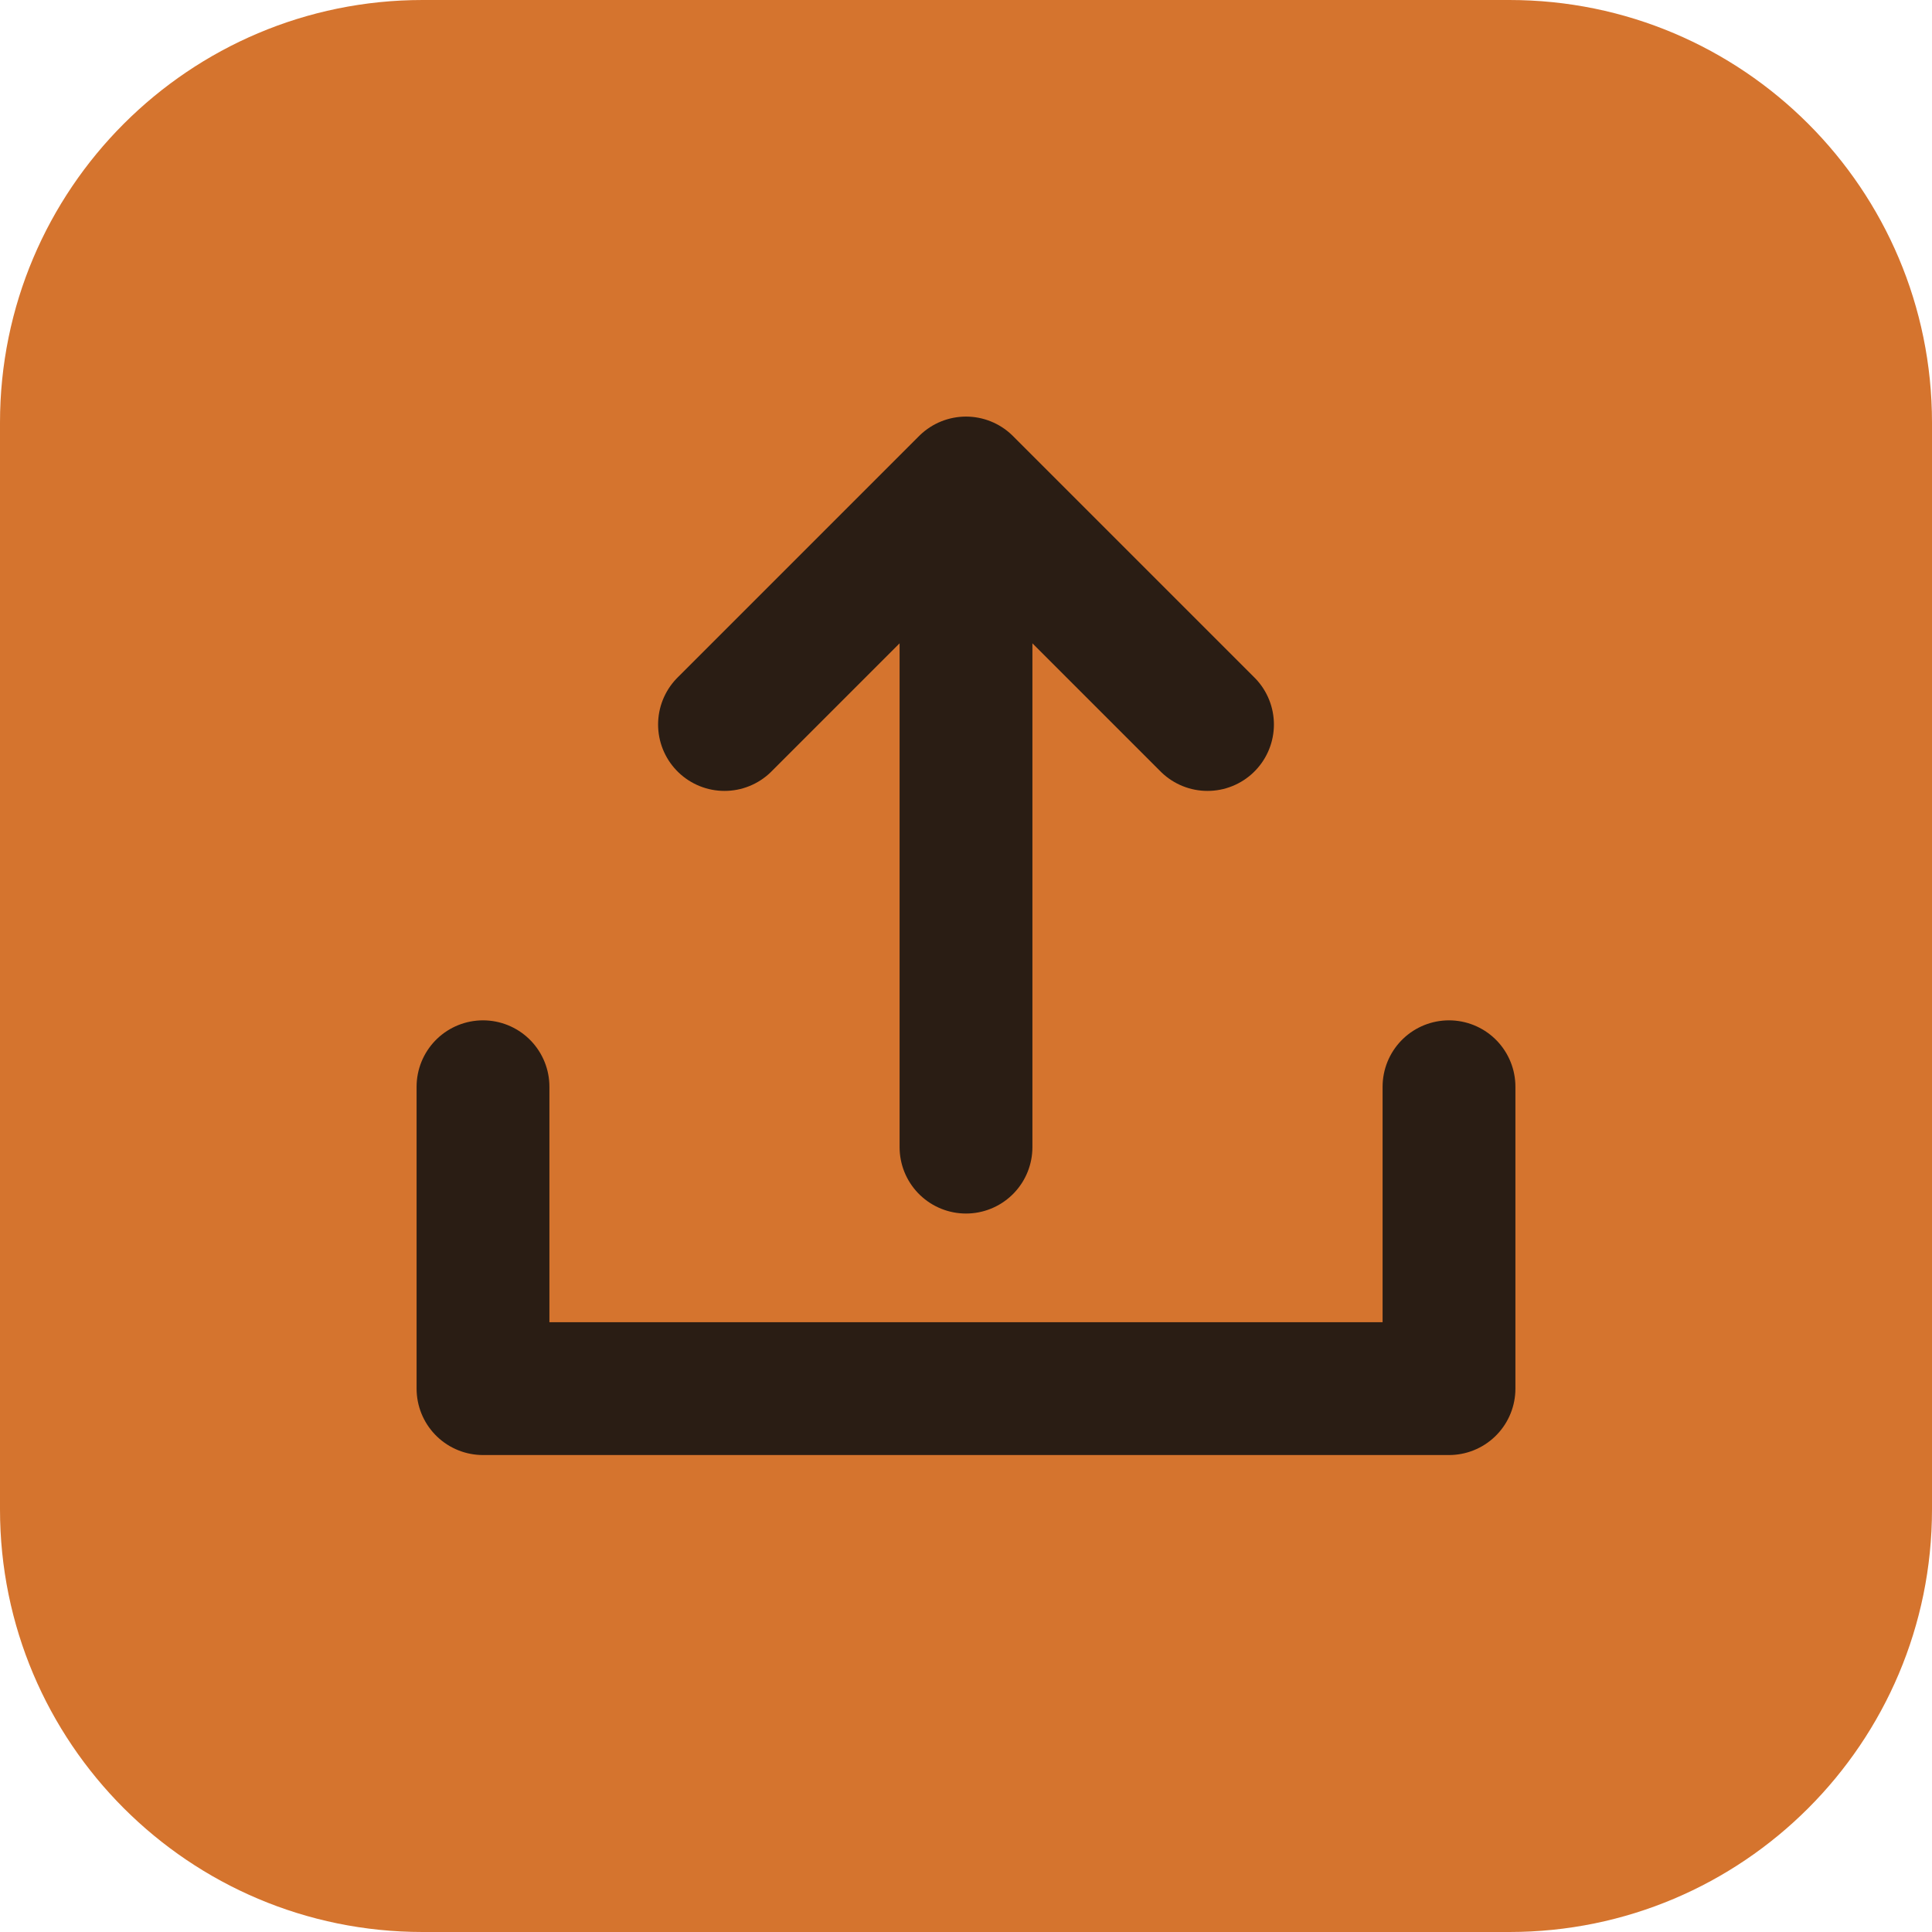
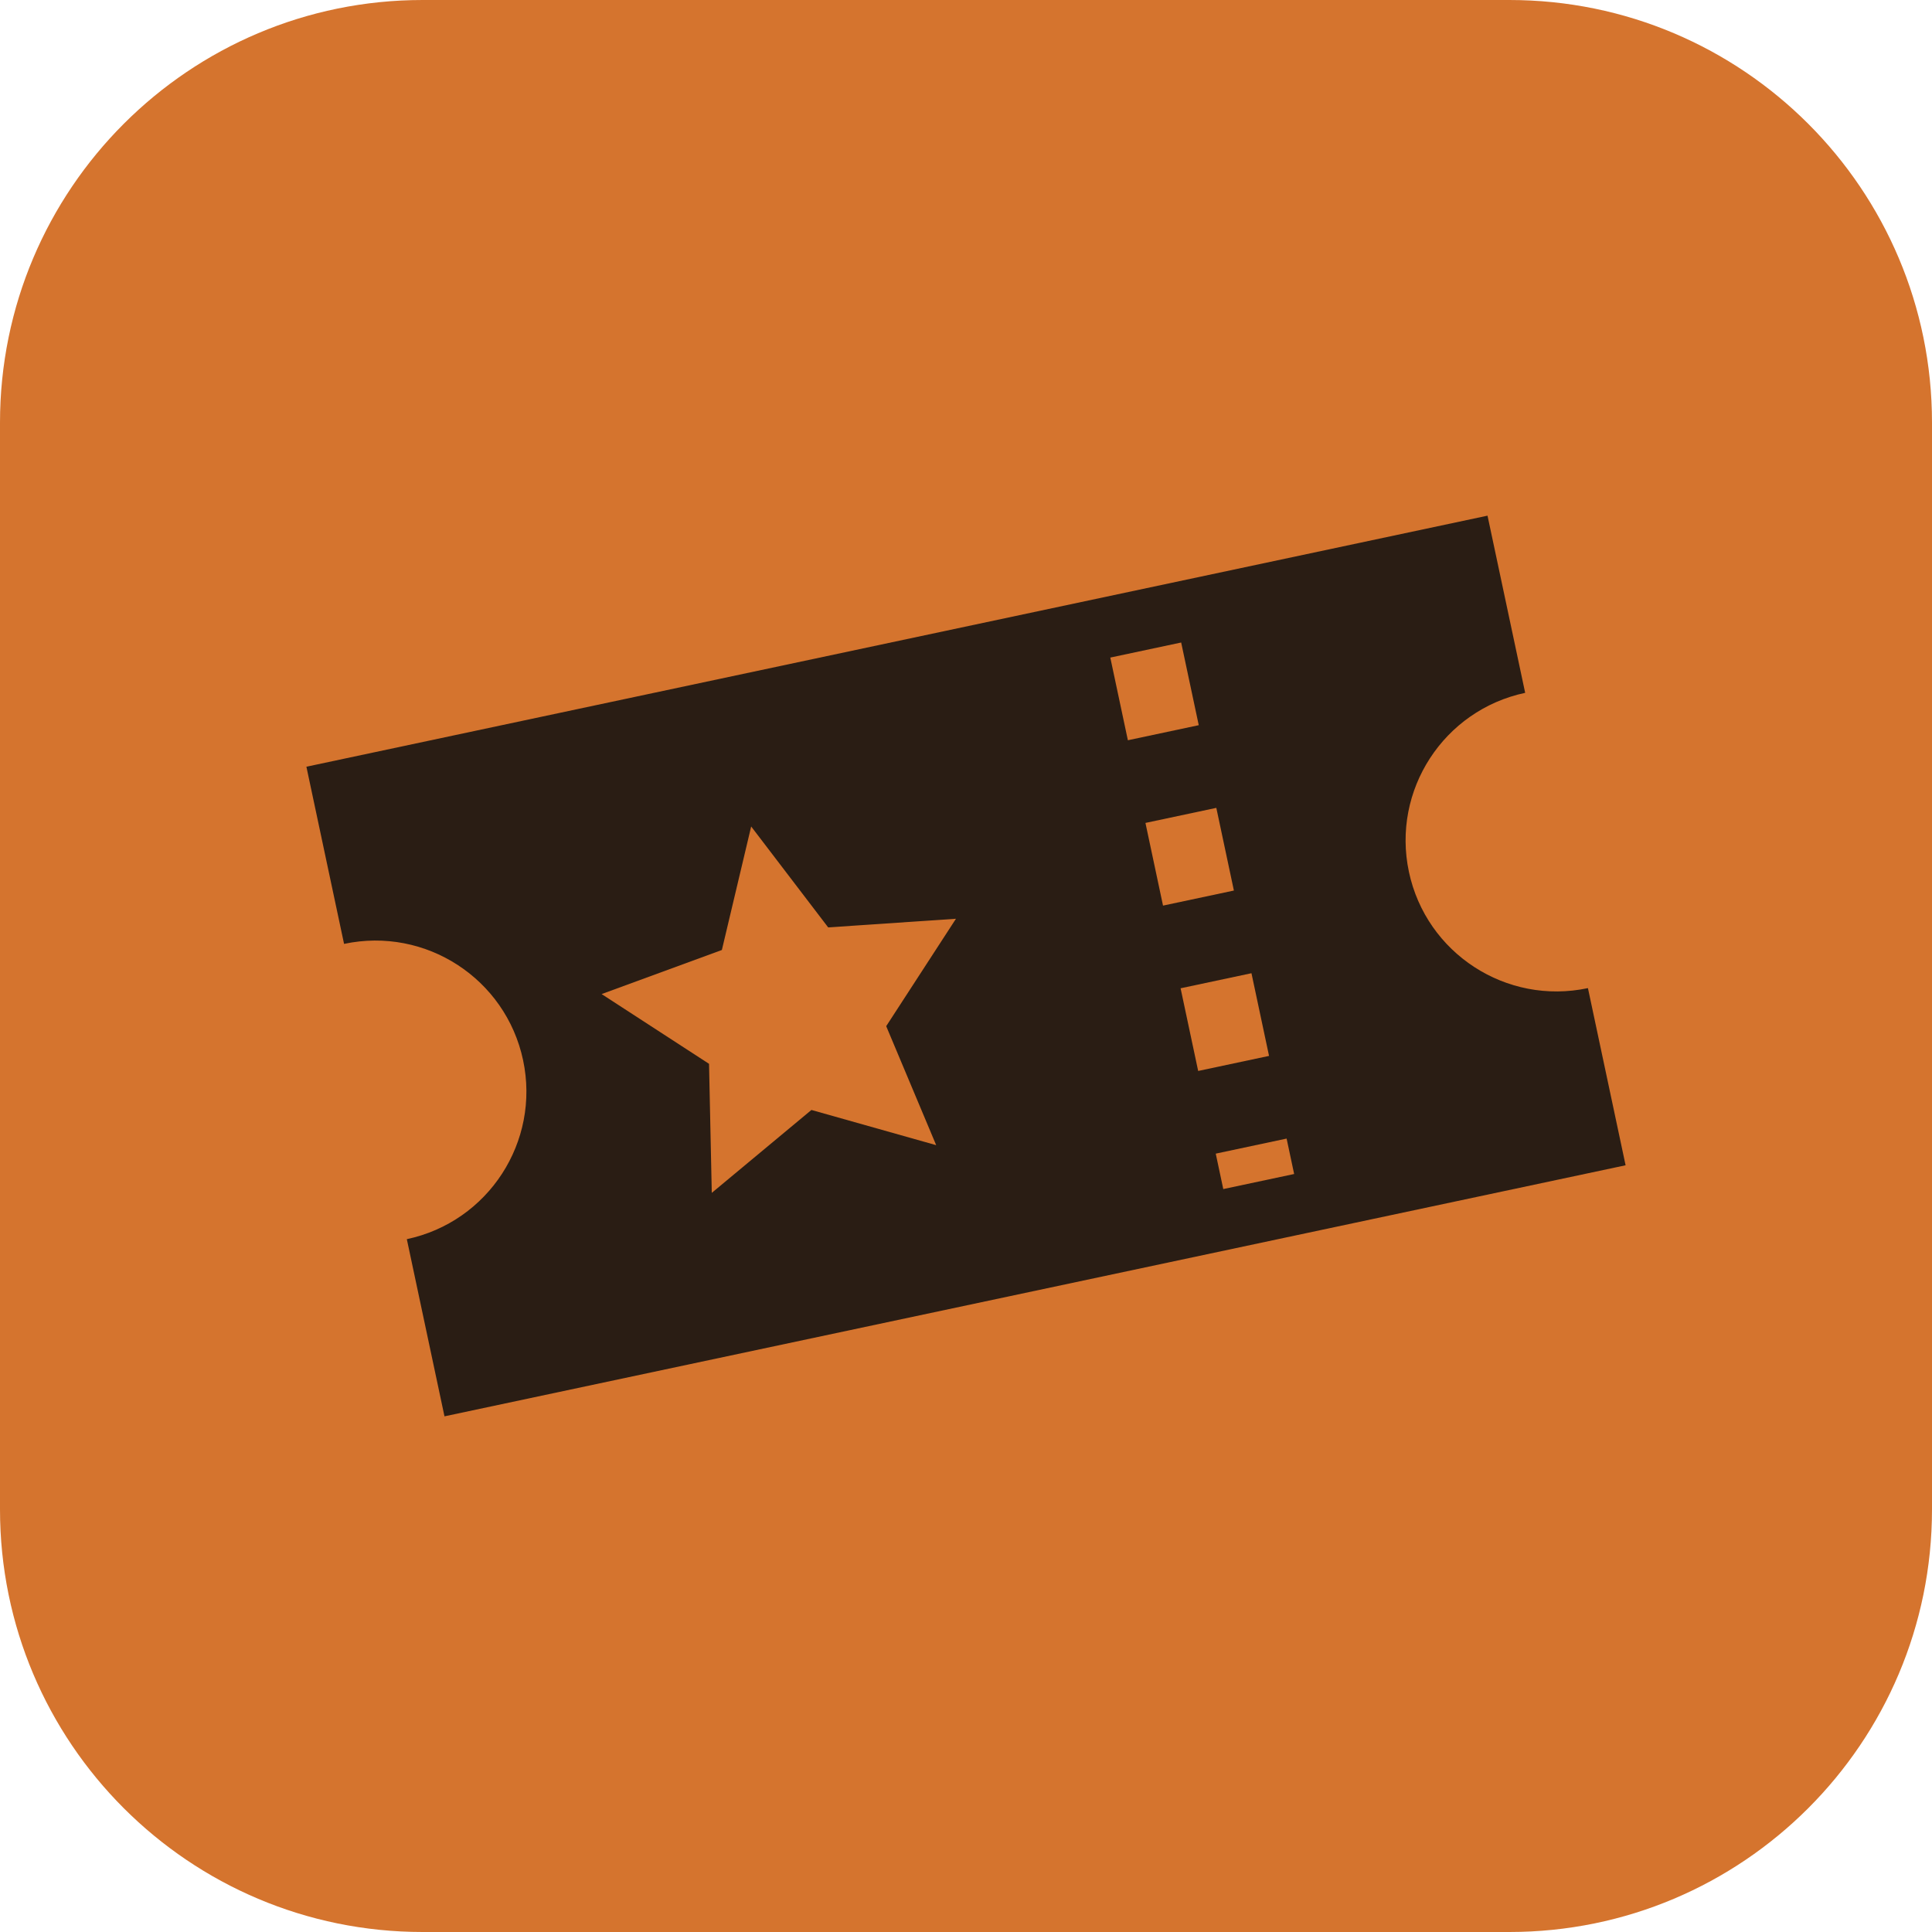
<svg xmlns="http://www.w3.org/2000/svg" viewBox="0 0 32 32" width="96" height="96">
  <rect width="32" height="32" rx="7" fill="#D5742E" />
-   <path d="M8 18v5h16v-5" fill="none" stroke="#2a1d14" stroke-width="2.2" stroke-linecap="round" stroke-linejoin="round" />
-   <path d="M16 19V8m0 0-4 4m4-4 4 4" fill="none" stroke="#2a1d14" stroke-width="2.2" stroke-linecap="round" stroke-linejoin="round" />
+   <g transform="rotate(-12 16 16)">
+     <path d="M6 10.5h20v3a2.5 2.5 0 0 0 0 5v3H6v-3a2.5 2.5 0 0 0 0-5z" fill="#2a1d14" />
+     <path d="M20 11.5v9" stroke="#D5742E" stroke-width="1.2" stroke-dasharray="1.4 1.4" />
+     <path d="m13 13 .9 1.9 2.1.3-1.5 1.5.4 2.1-1.9-1-1.9 1 .4-2.1-1.5-1.5 2.1-.3z" fill="#D5742E" />
+   </g>
</svg>
